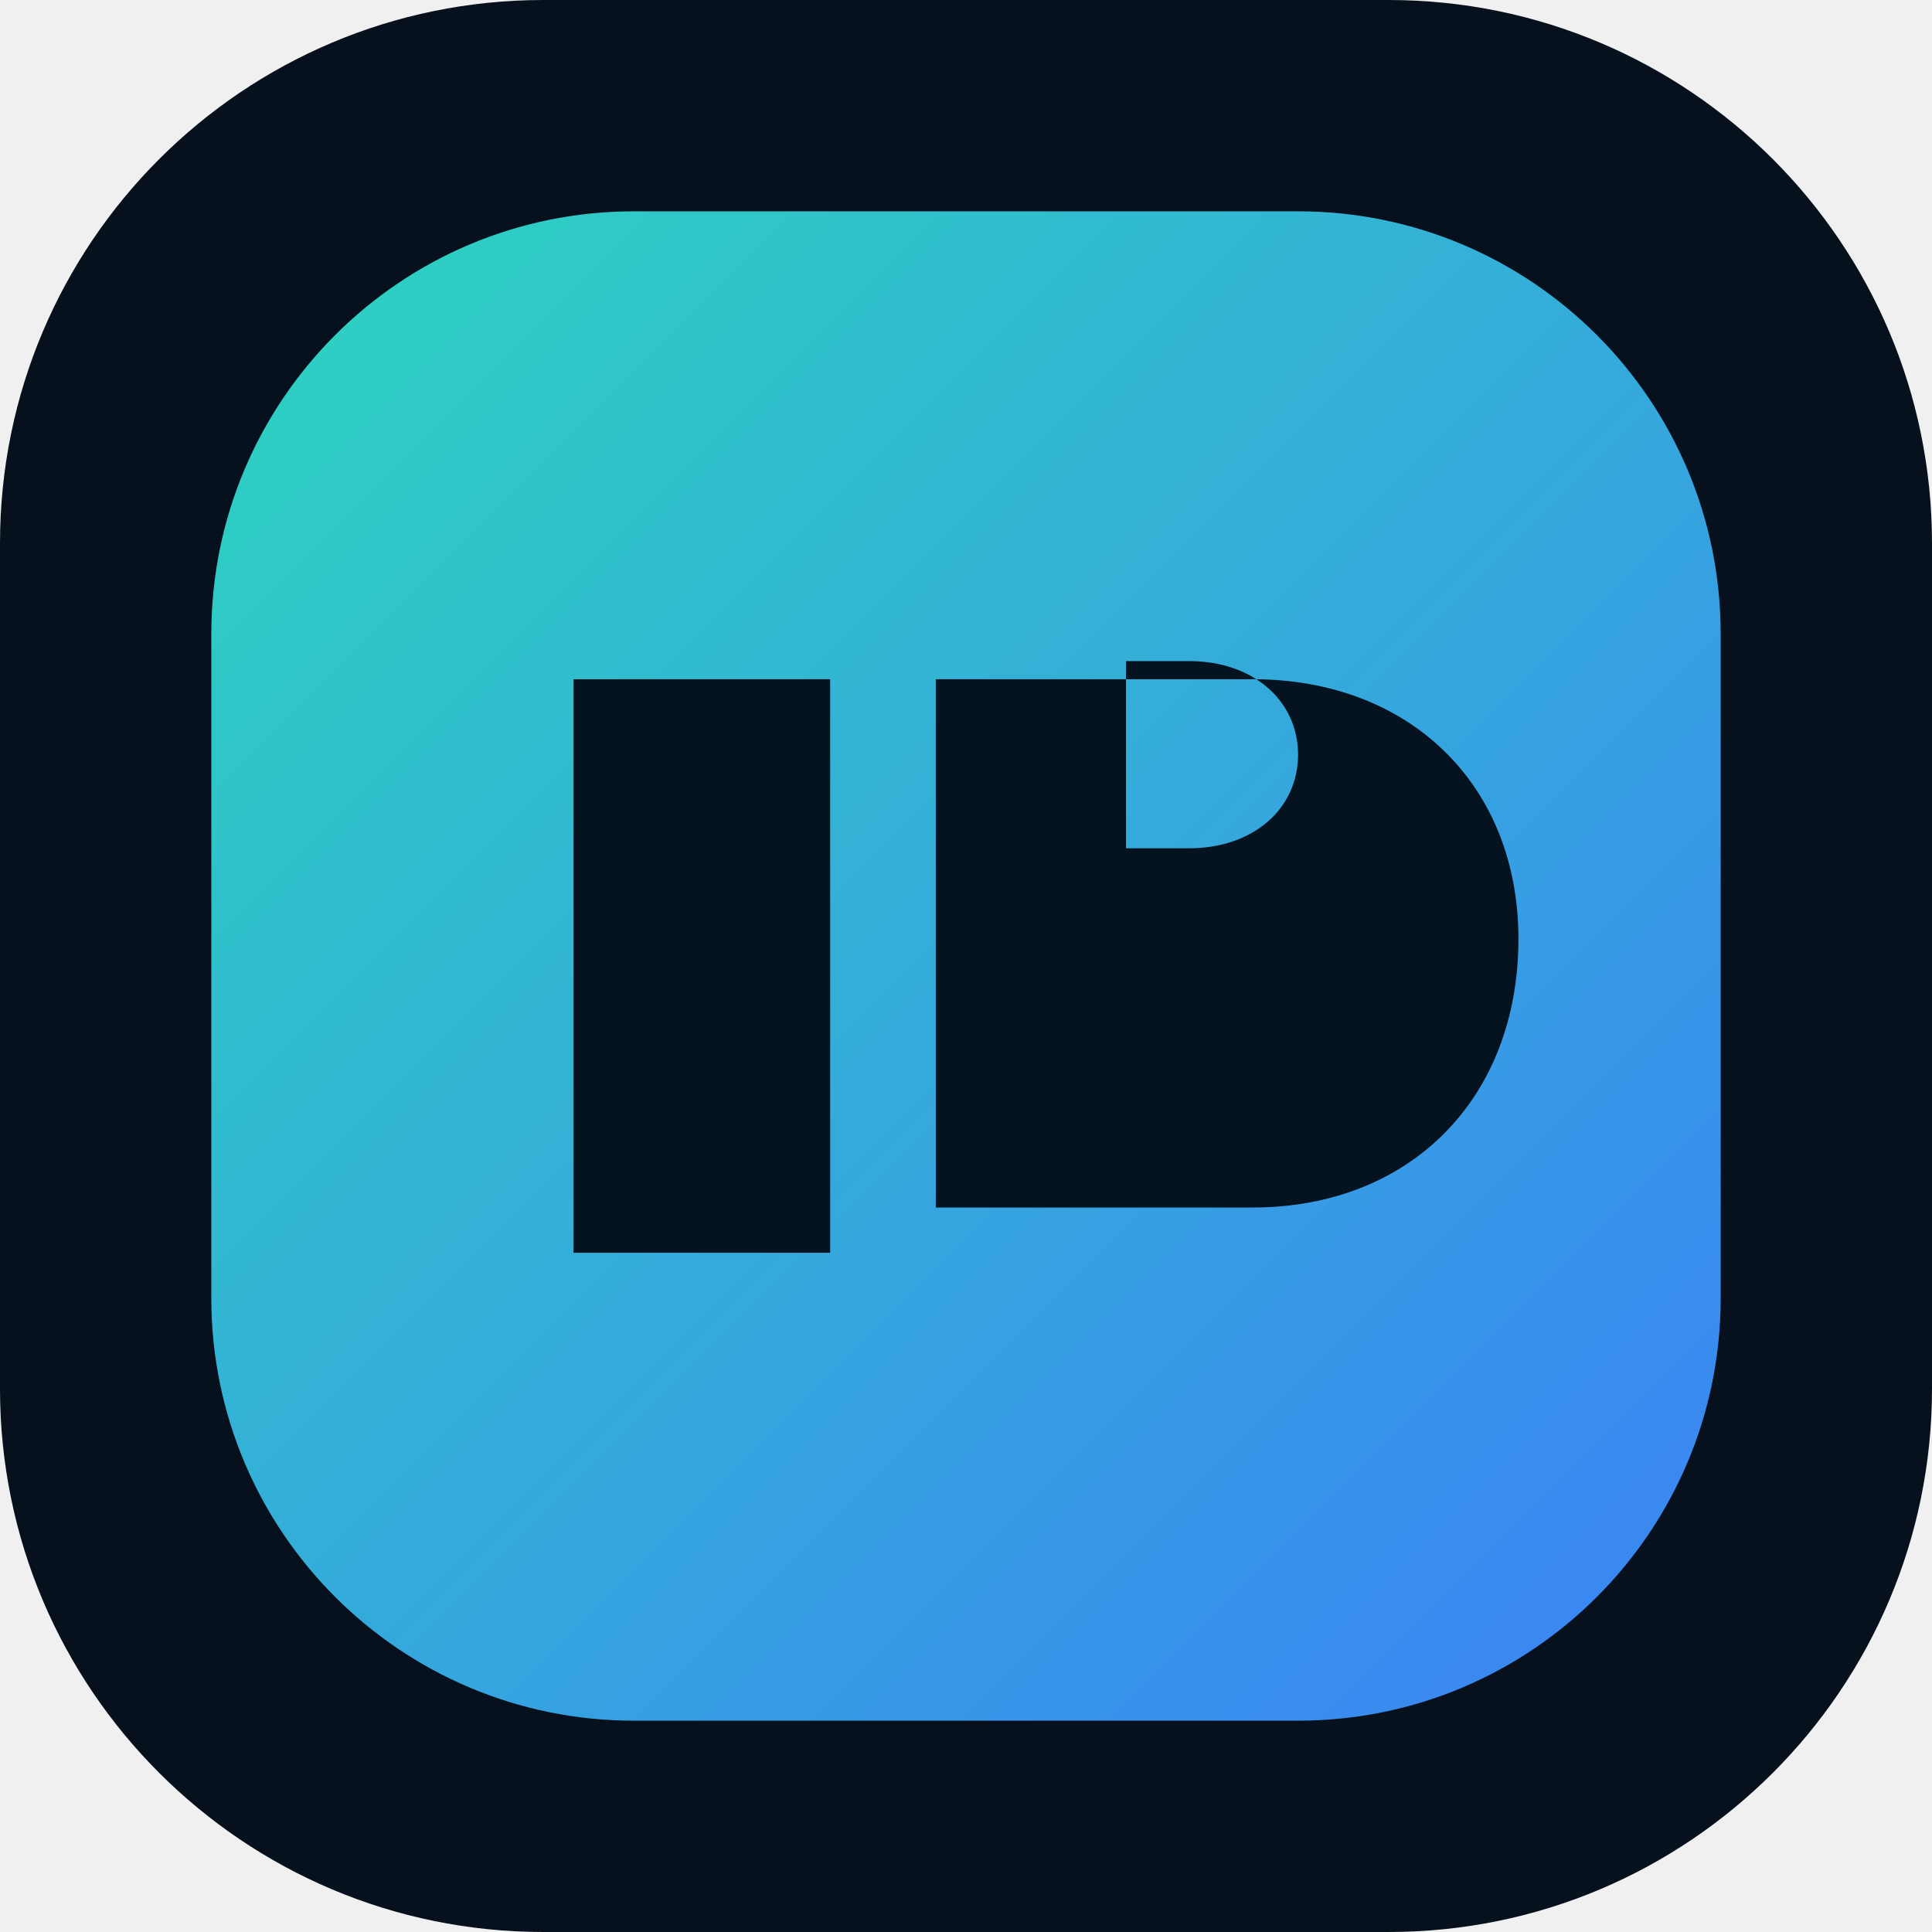
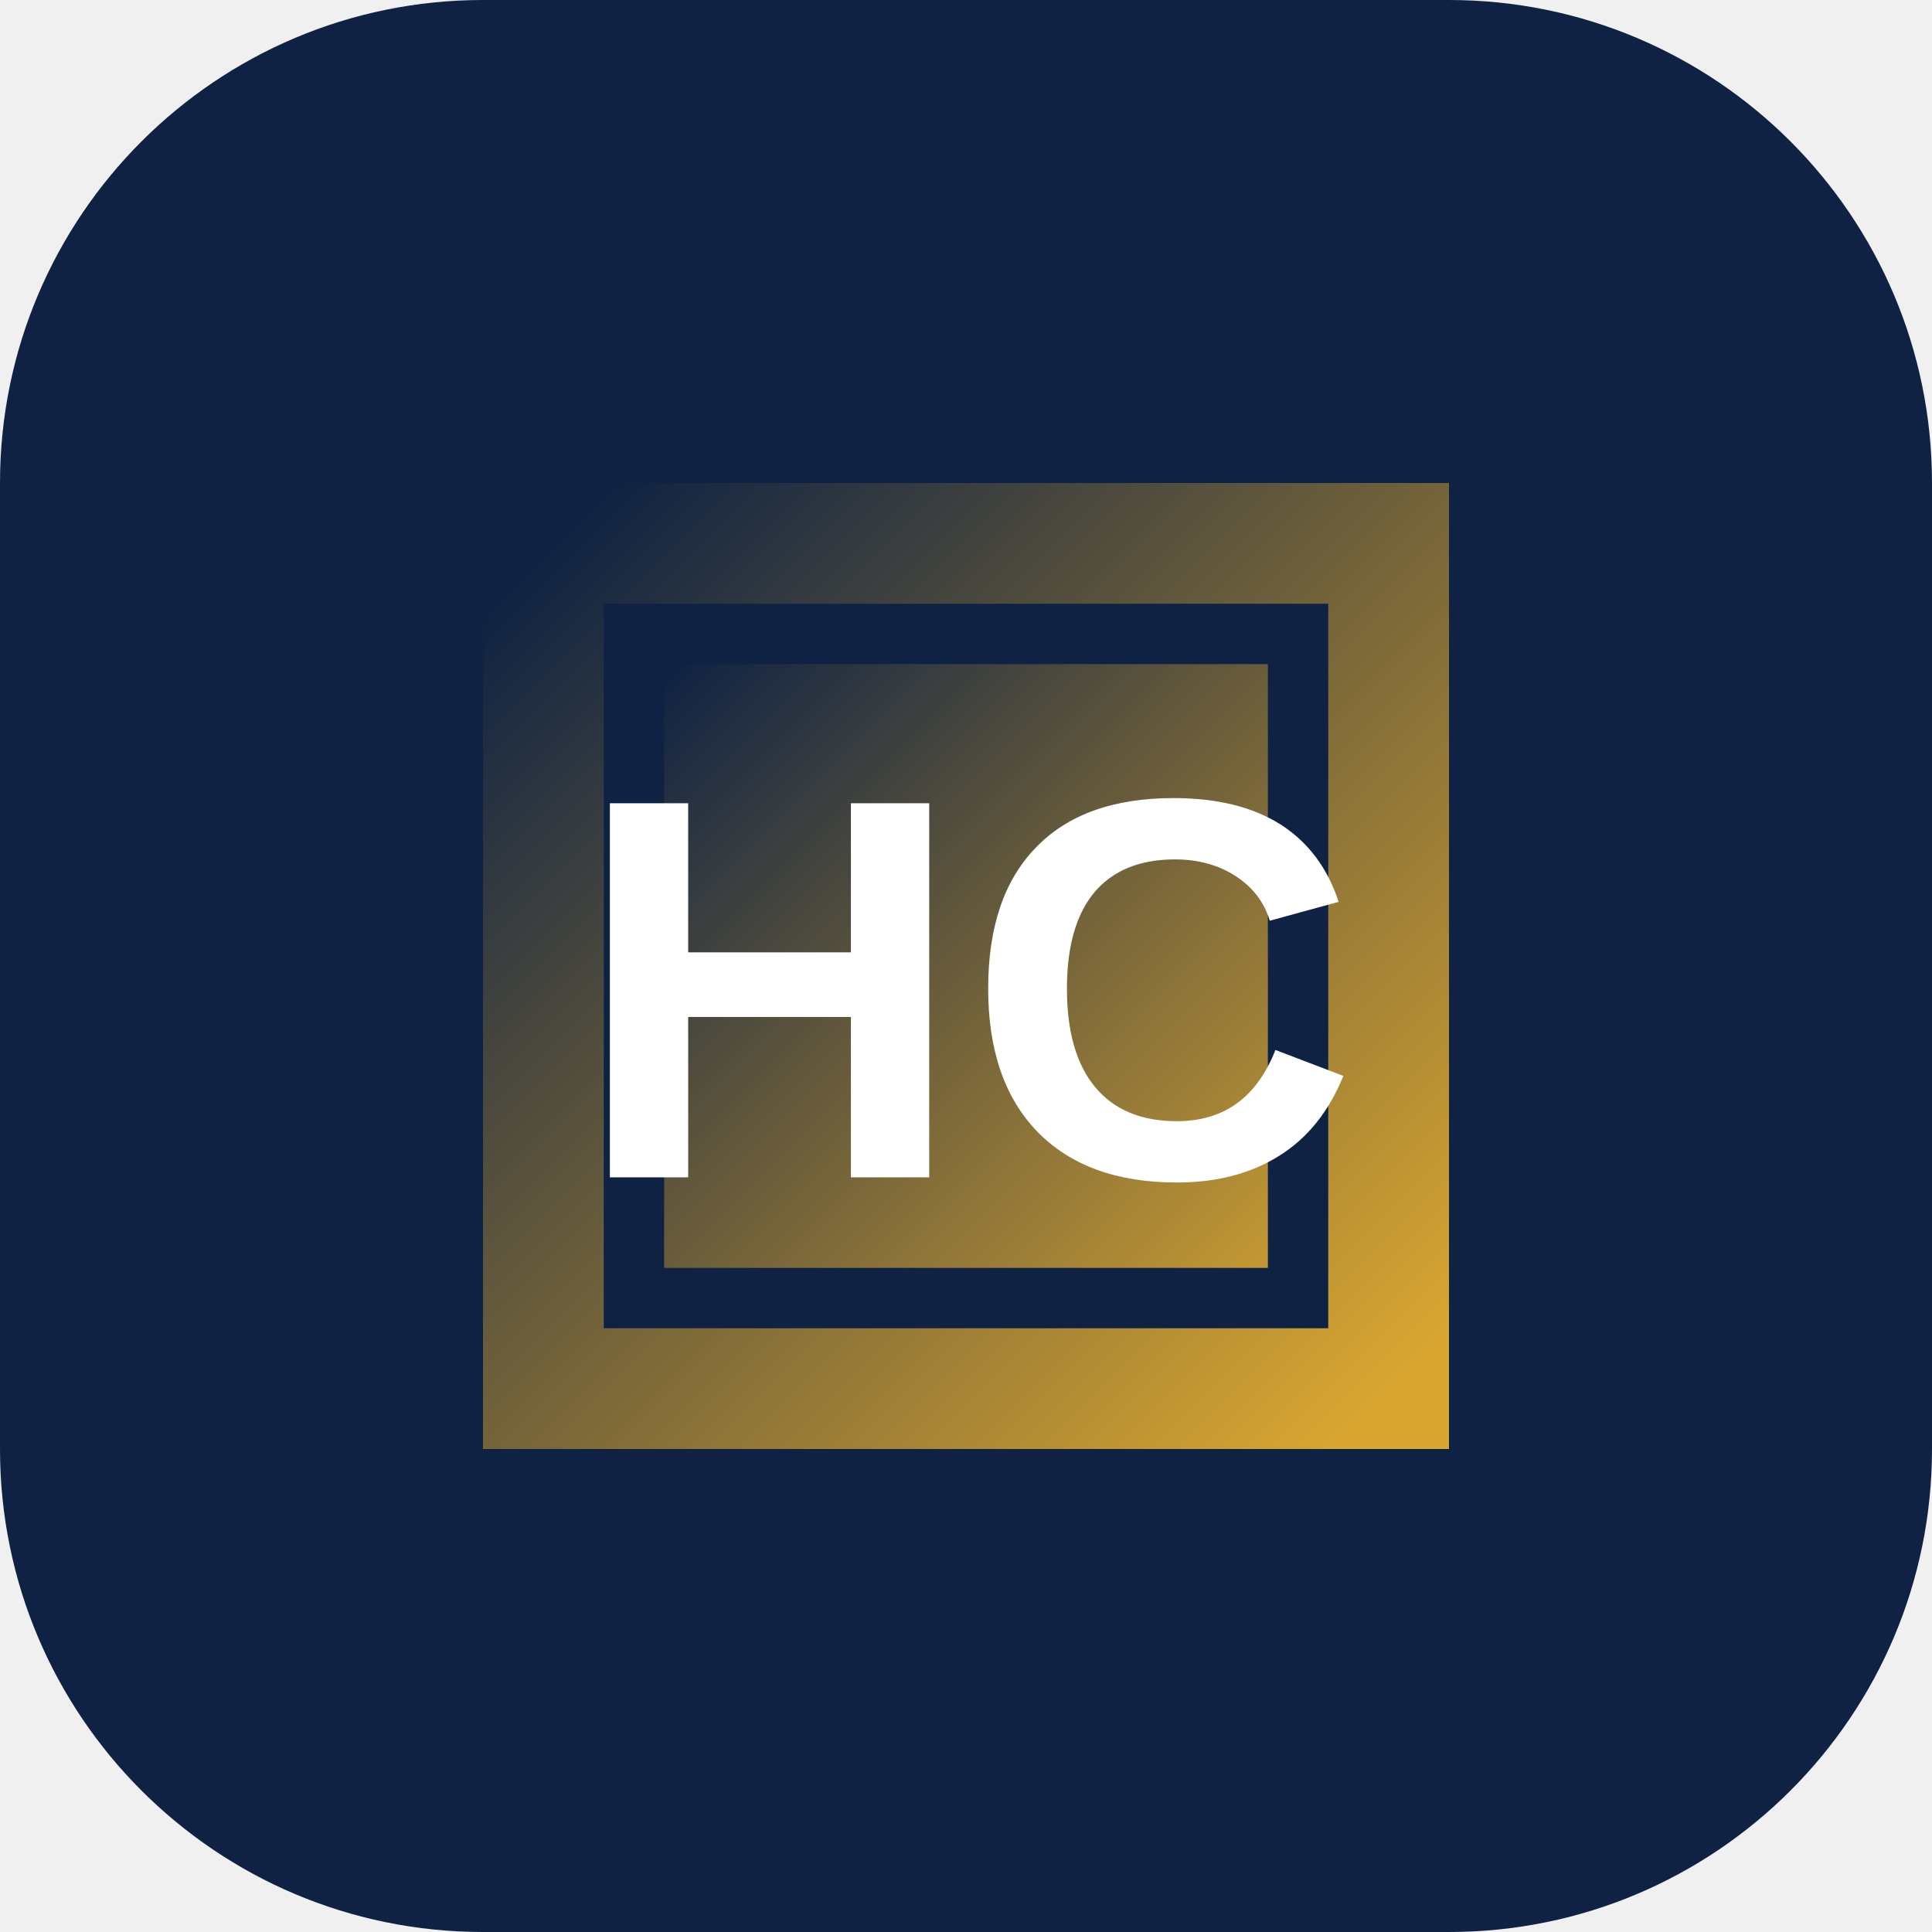
- <svg xmlns="http://www.w3.org/2000/svg" viewBox="0 0 64 64" role="img" aria-label="Lamech Digital favicon">
+ <svg xmlns="http://www.w3.org/2000/svg" viewBox="0 0 64 64">
  <defs>
-     <linearGradient id="g" x1="0" x2="1" y1="0" y2="1">
-       <stop offset="0%" stop-color="#2dd4bf" />
-       <stop offset="100%" stop-color="#3b82f6" />
+     <linearGradient id="g" x1="0%" x2="100%" y1="0%" y2="100%">
+       <stop offset="0%" stop-color="#0f2243" />
+       <stop offset="100%" stop-color="#d8a531" />
    </linearGradient>
  </defs>
-   <rect width="64" height="64" rx="18" fill="#07111d" />
-   <rect x="7" y="7" width="50" height="50" rx="14" fill="url(#g)" />
-   <path d="M19 22.5h8.5v19H19zm12 0h10.5c5.2 0 8.8 3.5 8.8 8.6 0 5.3-3.6 8.9-8.8 8.9H31zm8.4 5.6c2.1 0 3.6-1.3 3.6-3.1s-1.5-3.1-3.6-3.1h-2.1v6.2z" fill="#04131f" />
+   <rect width="64" height="64" rx="16" fill="#0f2243" />
+   <path d="M18 18h28v28H18z" fill="none" stroke="url(#g)" stroke-width="4" />
+   <path d="M22 22h20v20H22z" fill="url(#g)" opacity="0.9" />
+   <text x="32" y="39" text-anchor="middle" font-size="18" font-weight="800" fill="#ffffff" font-family="Arial, sans-serif">HC</text>
</svg>
